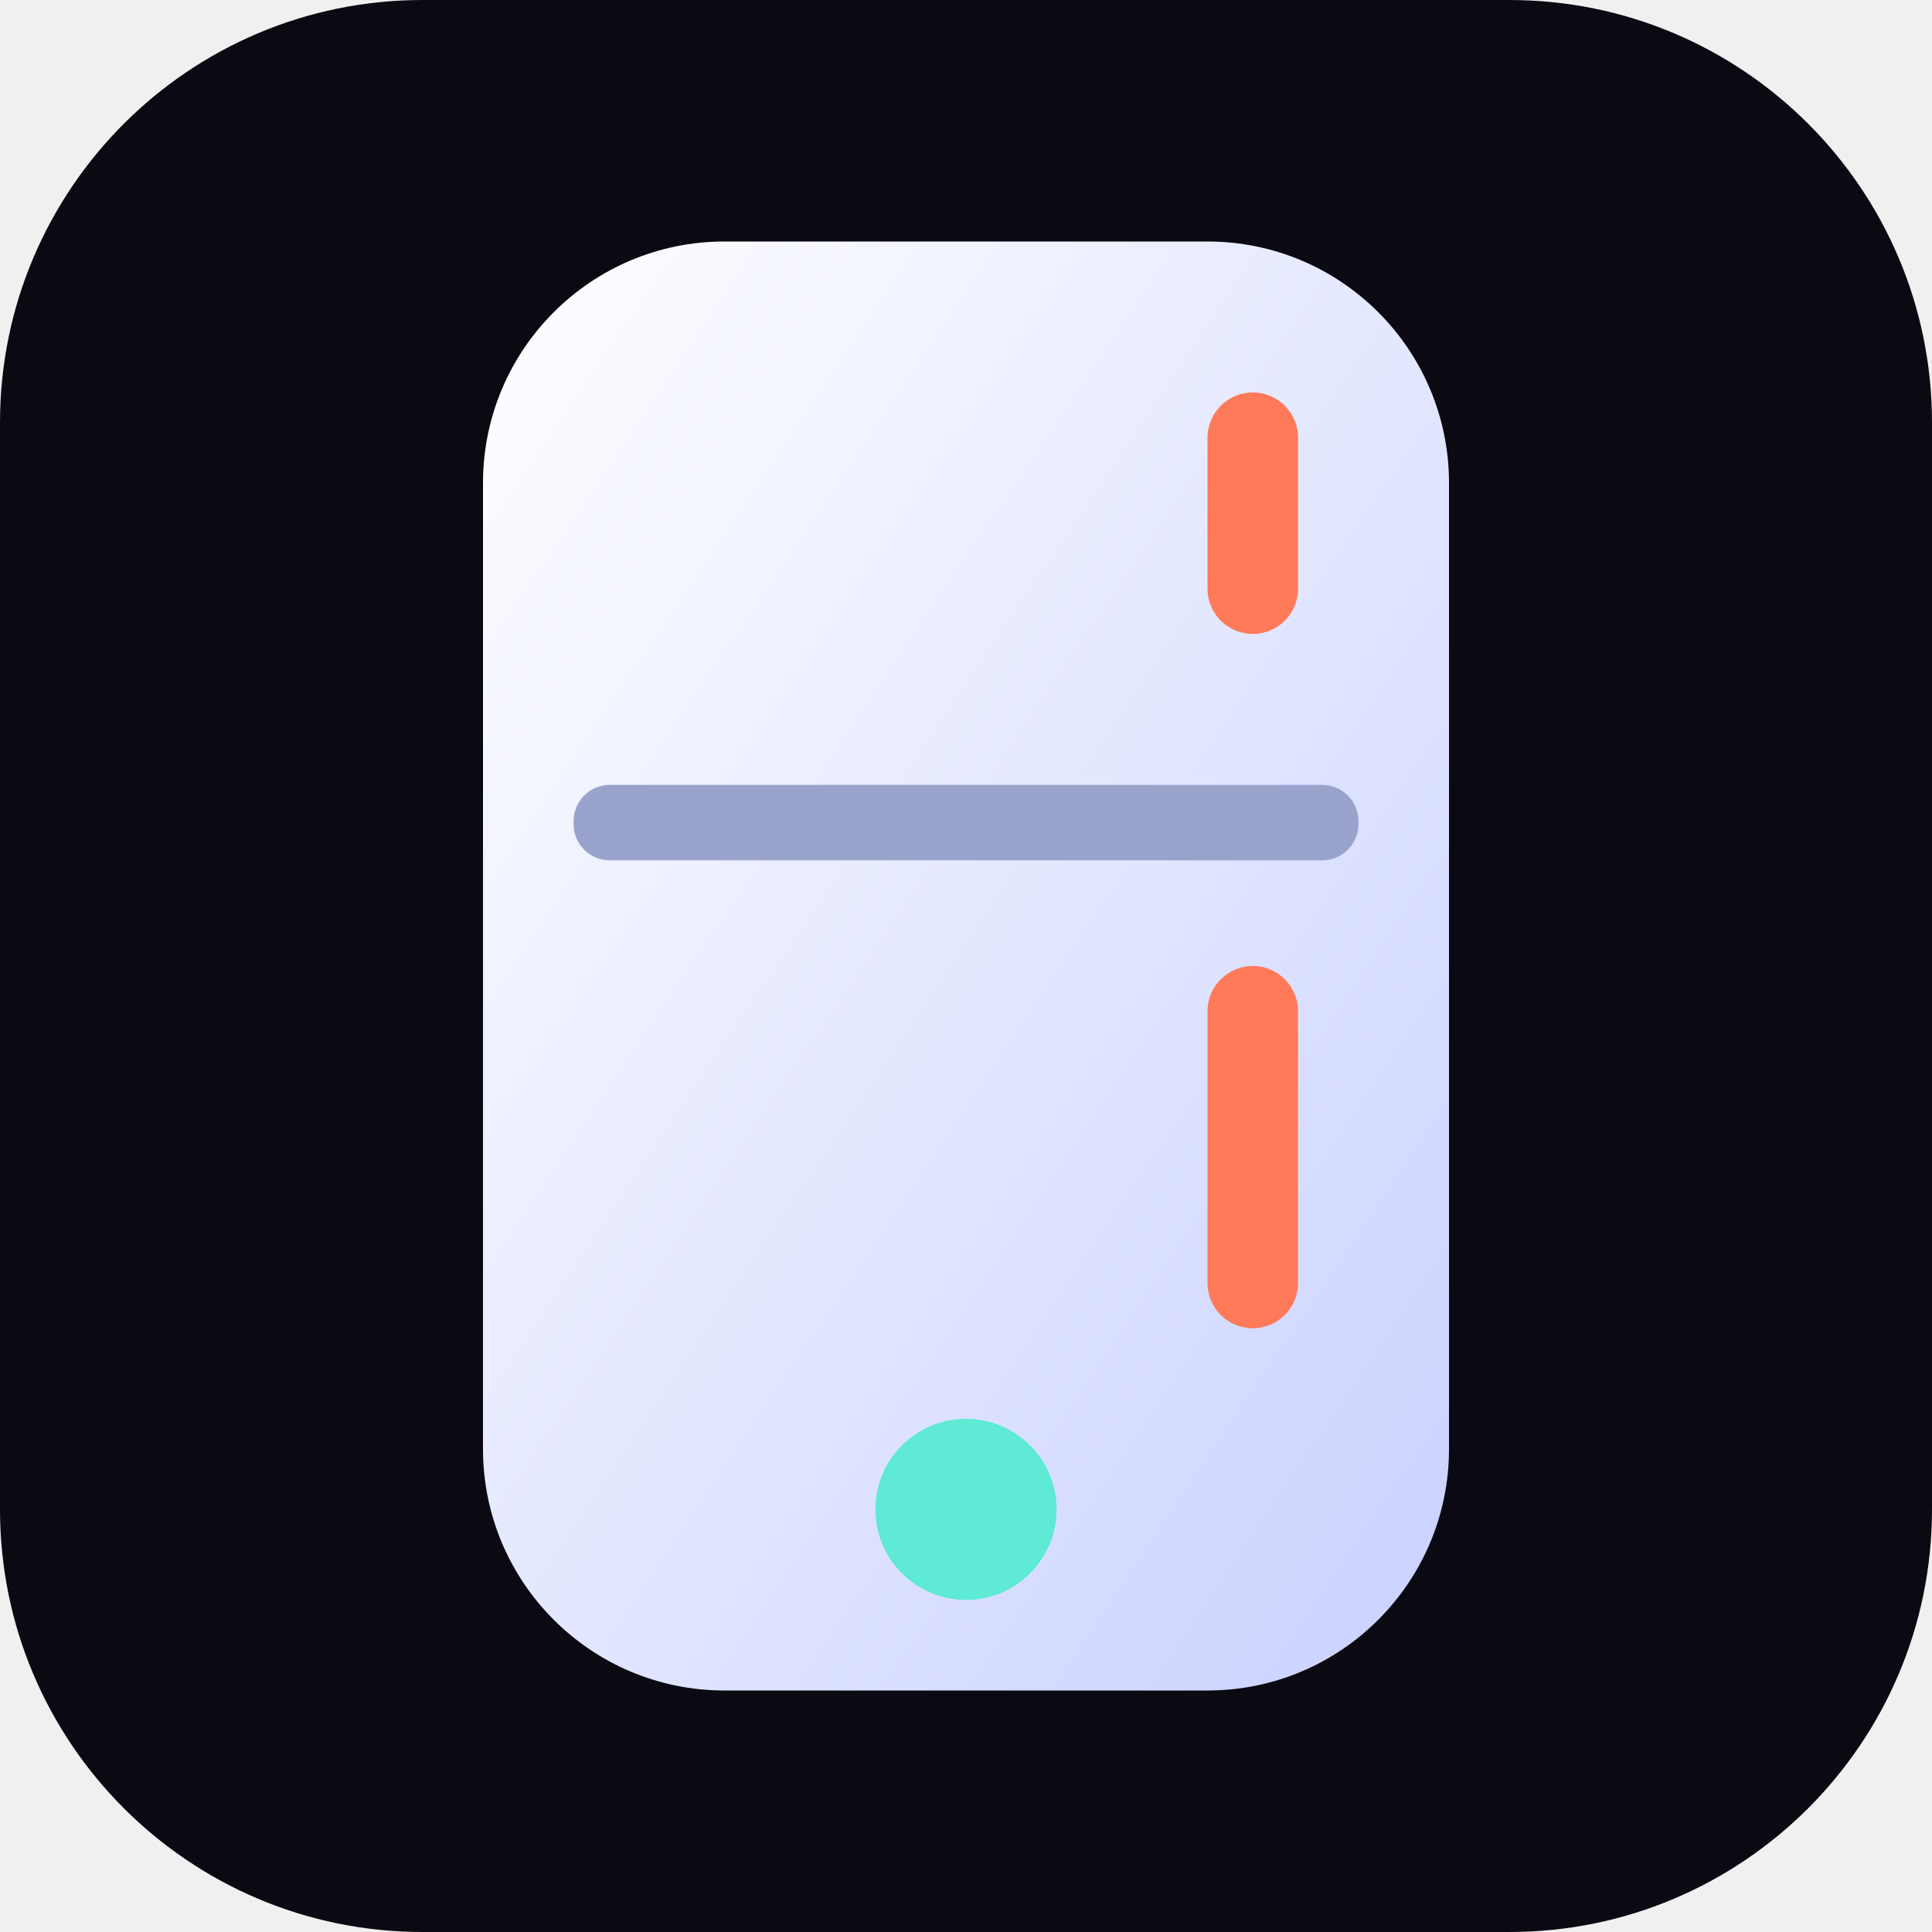
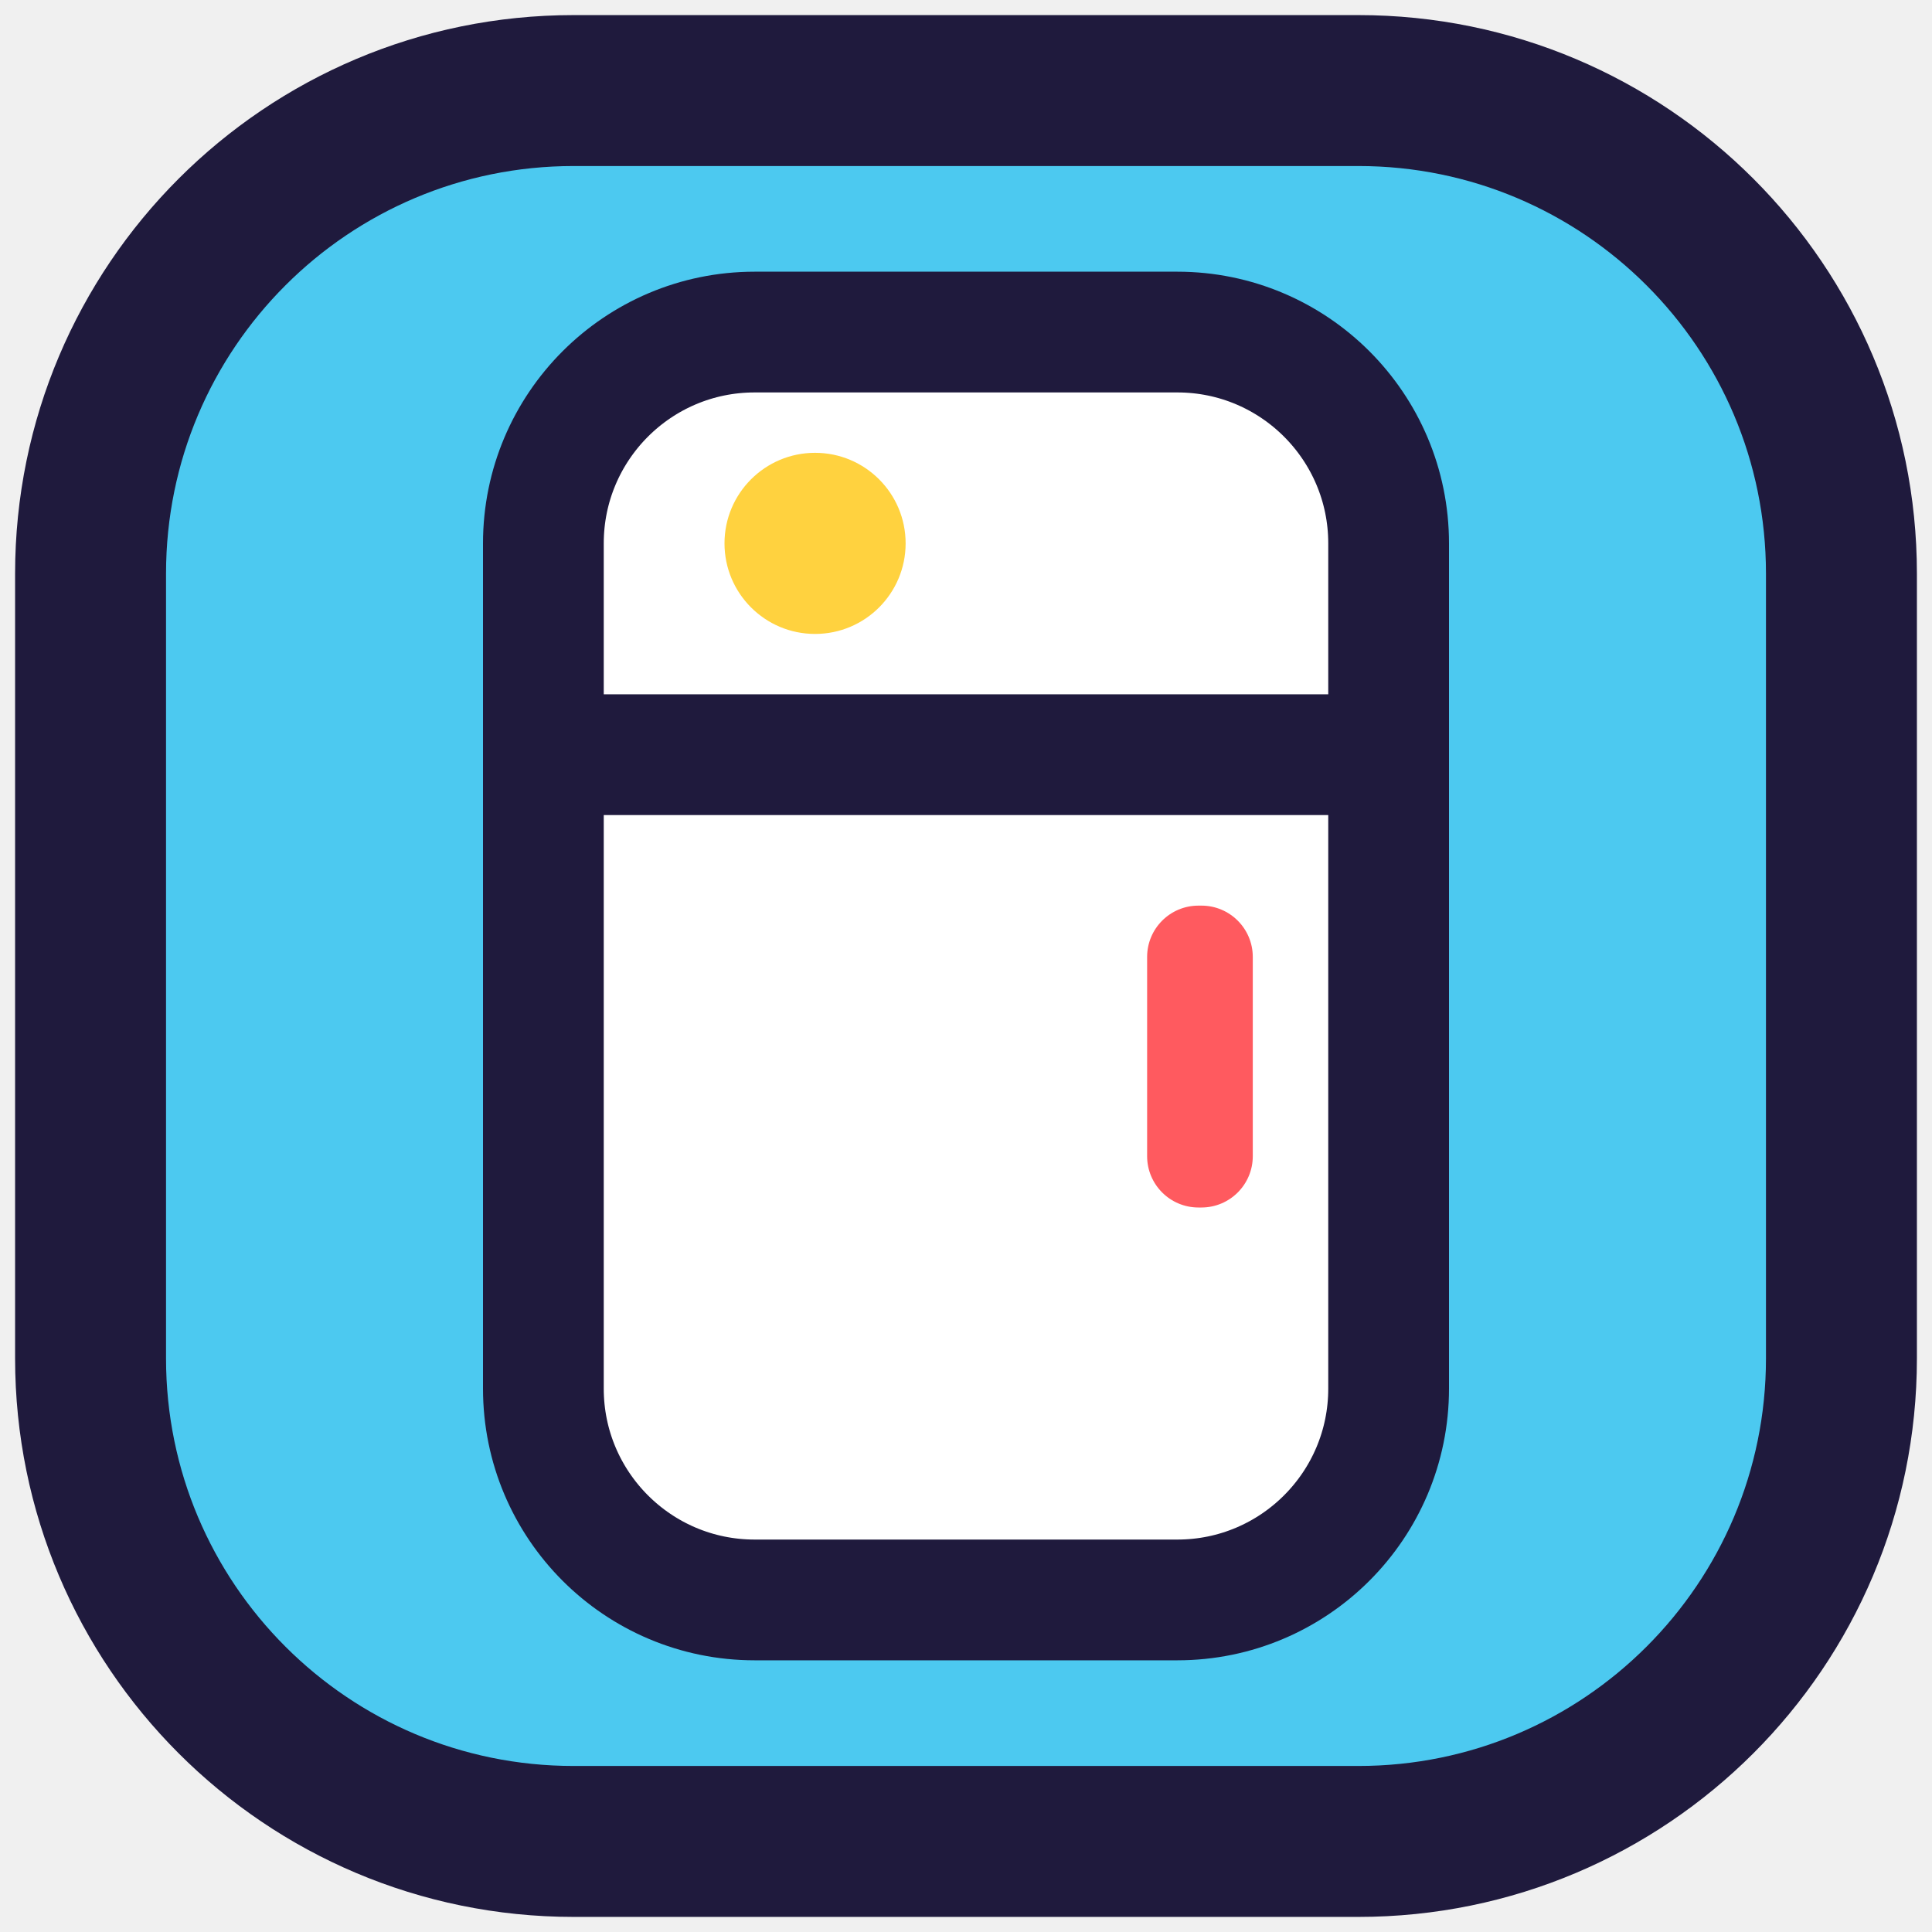
<svg xmlns="http://www.w3.org/2000/svg" viewBox="0 0 64 64">
-   <defs>
-     <linearGradient id="d" x1="0" y1="0" x2="1" y2="1">
-       <stop offset="0" stop-color="#ffffff" />
-       <stop offset="1" stop-color="#c9d1ff" />
-     </linearGradient>
-   </defs>
-   <rect width="64" height="64" rx="14" fill="#0b0a12" />
-   <rect x="16" y="8" width="32" height="48" rx="8" fill="url(#d)" />
-   <rect x="19" y="26" width="26" height="2.5" rx="1.2" fill="#9aa3cc" />
-   <rect x="40" y="13" width="3" height="8" rx="1.5" fill="#ff7a59" />
-   <rect x="40" y="32" width="3" height="12" rx="1.5" fill="#ff7a59" />
-   <circle cx="32" cy="50" r="3" fill="#5eead4" />
+   <rect x="3" y="3" width="58" height="58" rx="16" fill="#4cc9f0" stroke="#1f1a3d" stroke-width="5" />
+   <rect x="18" y="11" width="28" height="42" rx="7" fill="#fff" stroke="#1f1a3d" stroke-width="4" />
+   <line x1="18" y1="25" x2="46" y2="25" stroke="#1f1a3d" stroke-width="4" />
+   <rect x="38" y="30" width="3.5" height="10" rx="1.7" fill="#ff5a5f" />
+   <circle cx="27" cy="18" r="3" fill="#ffd23f" />
</svg>
